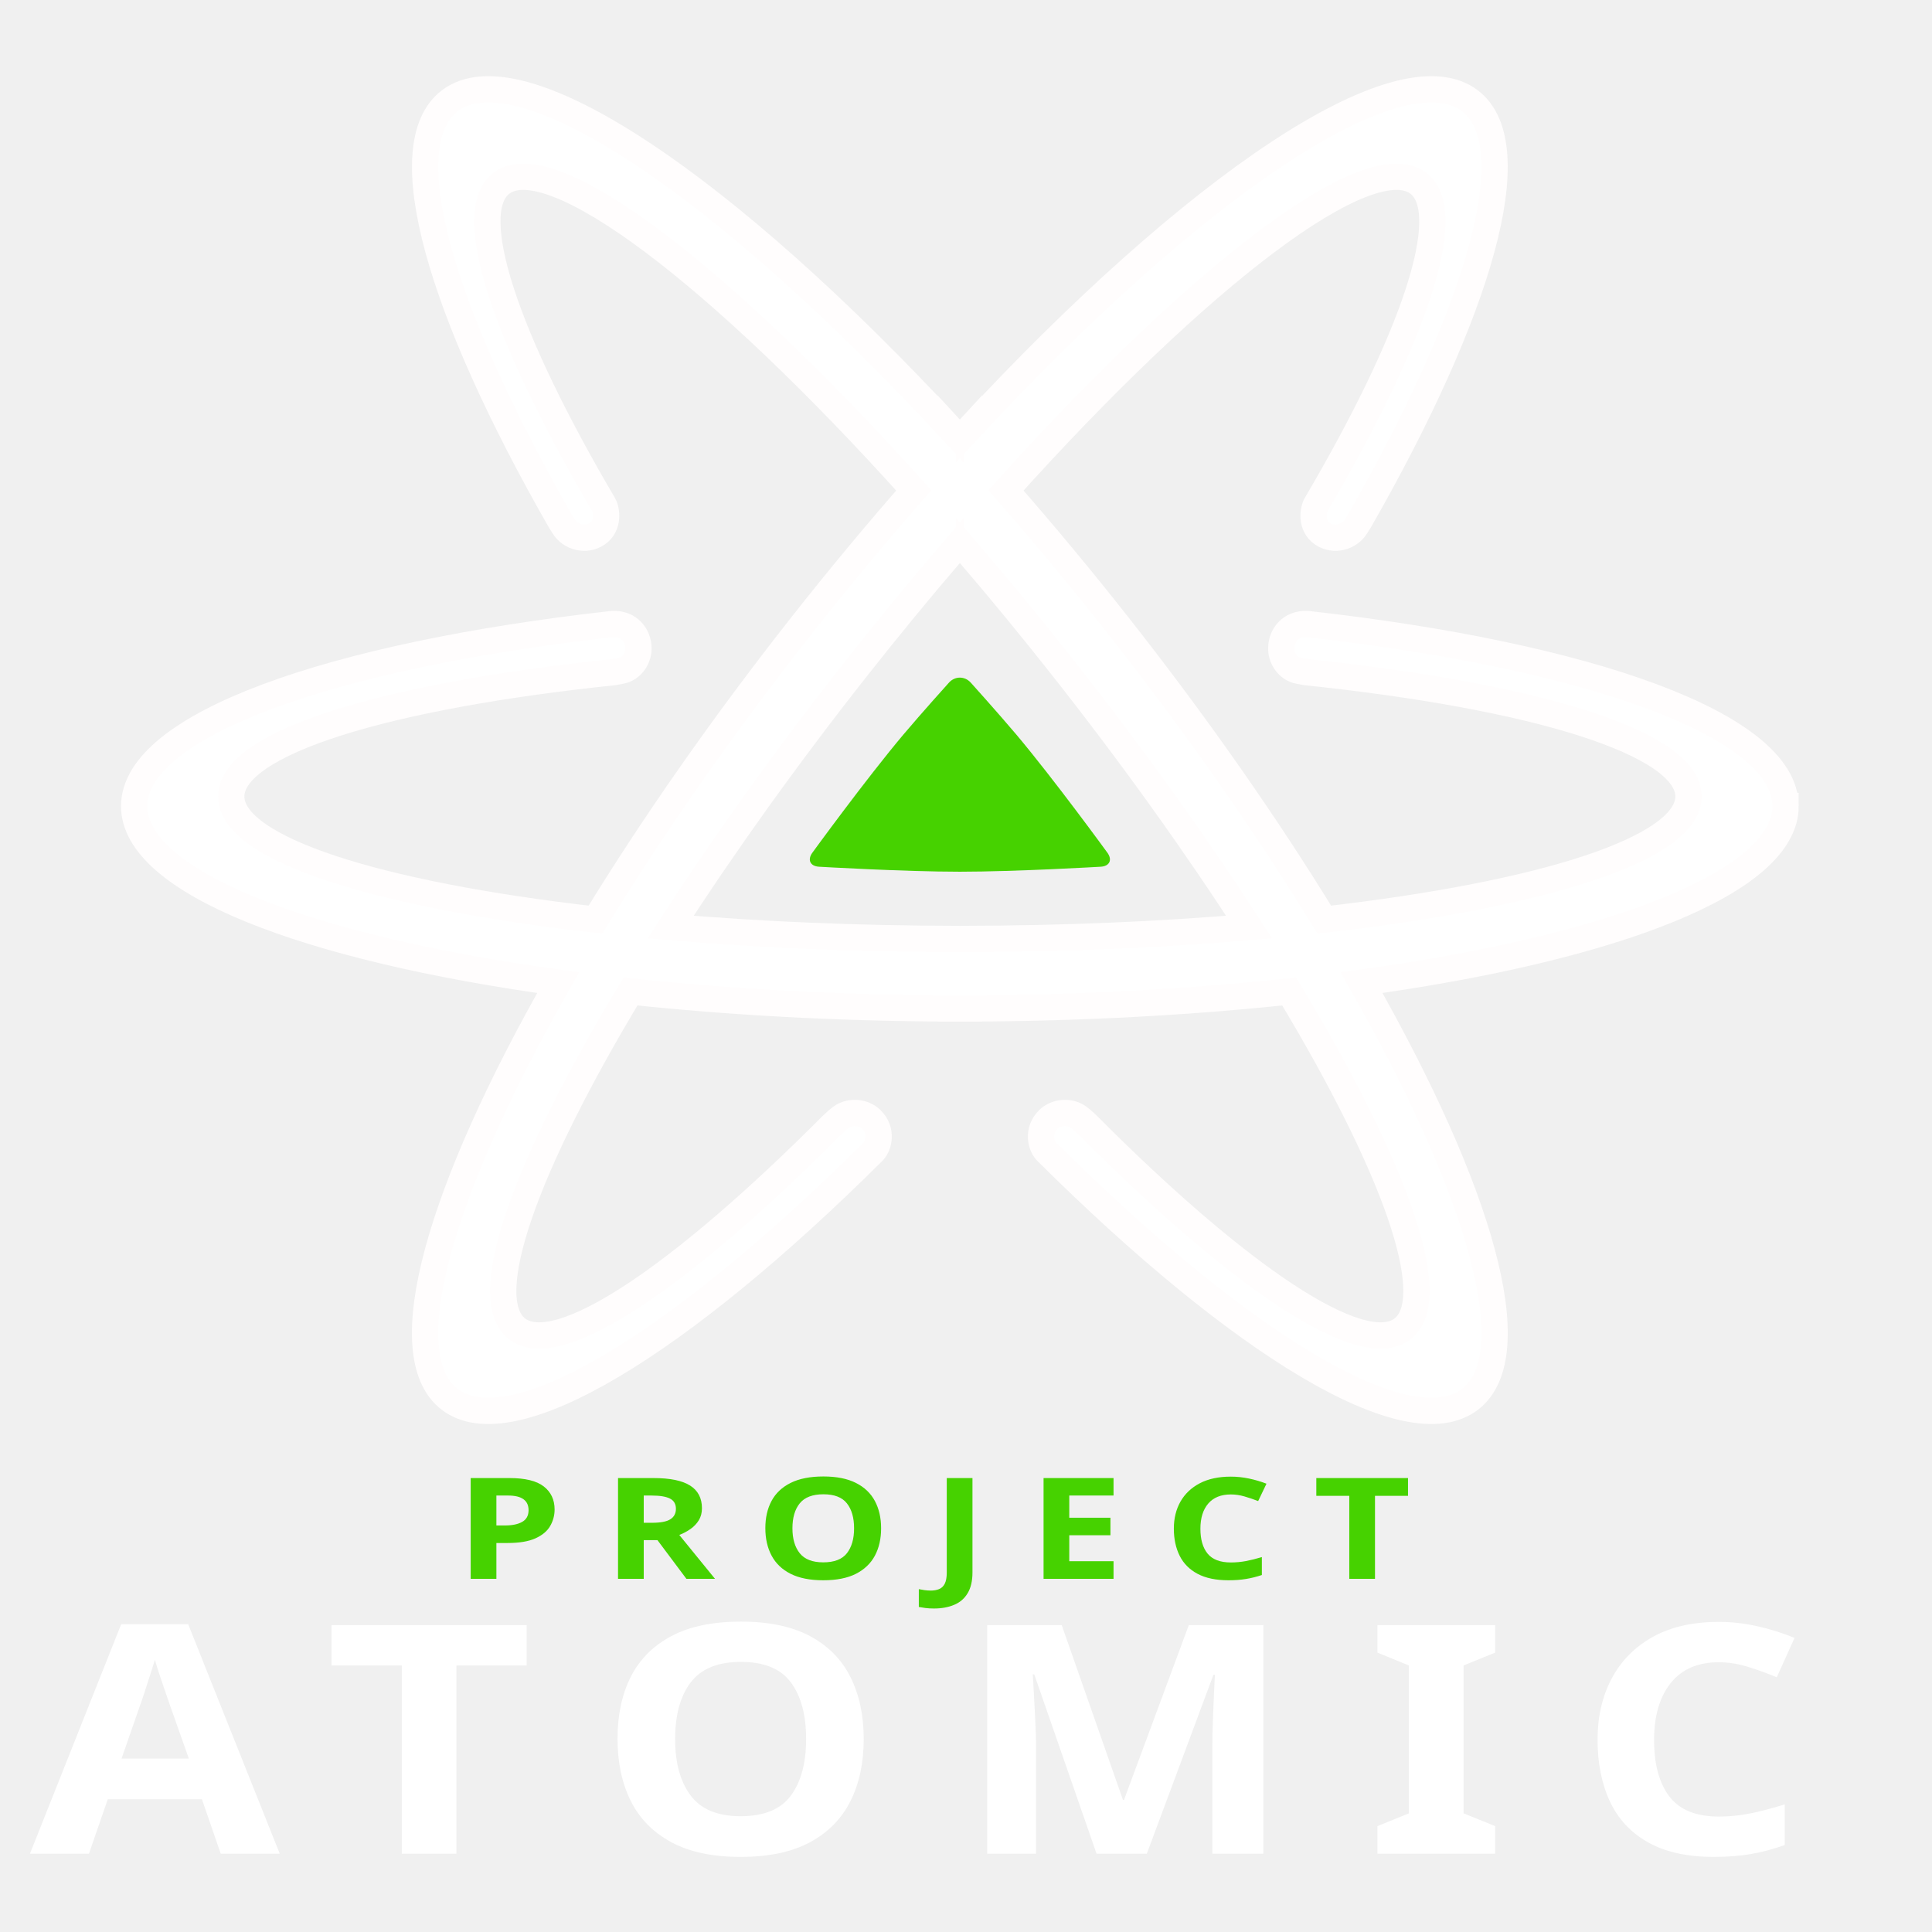
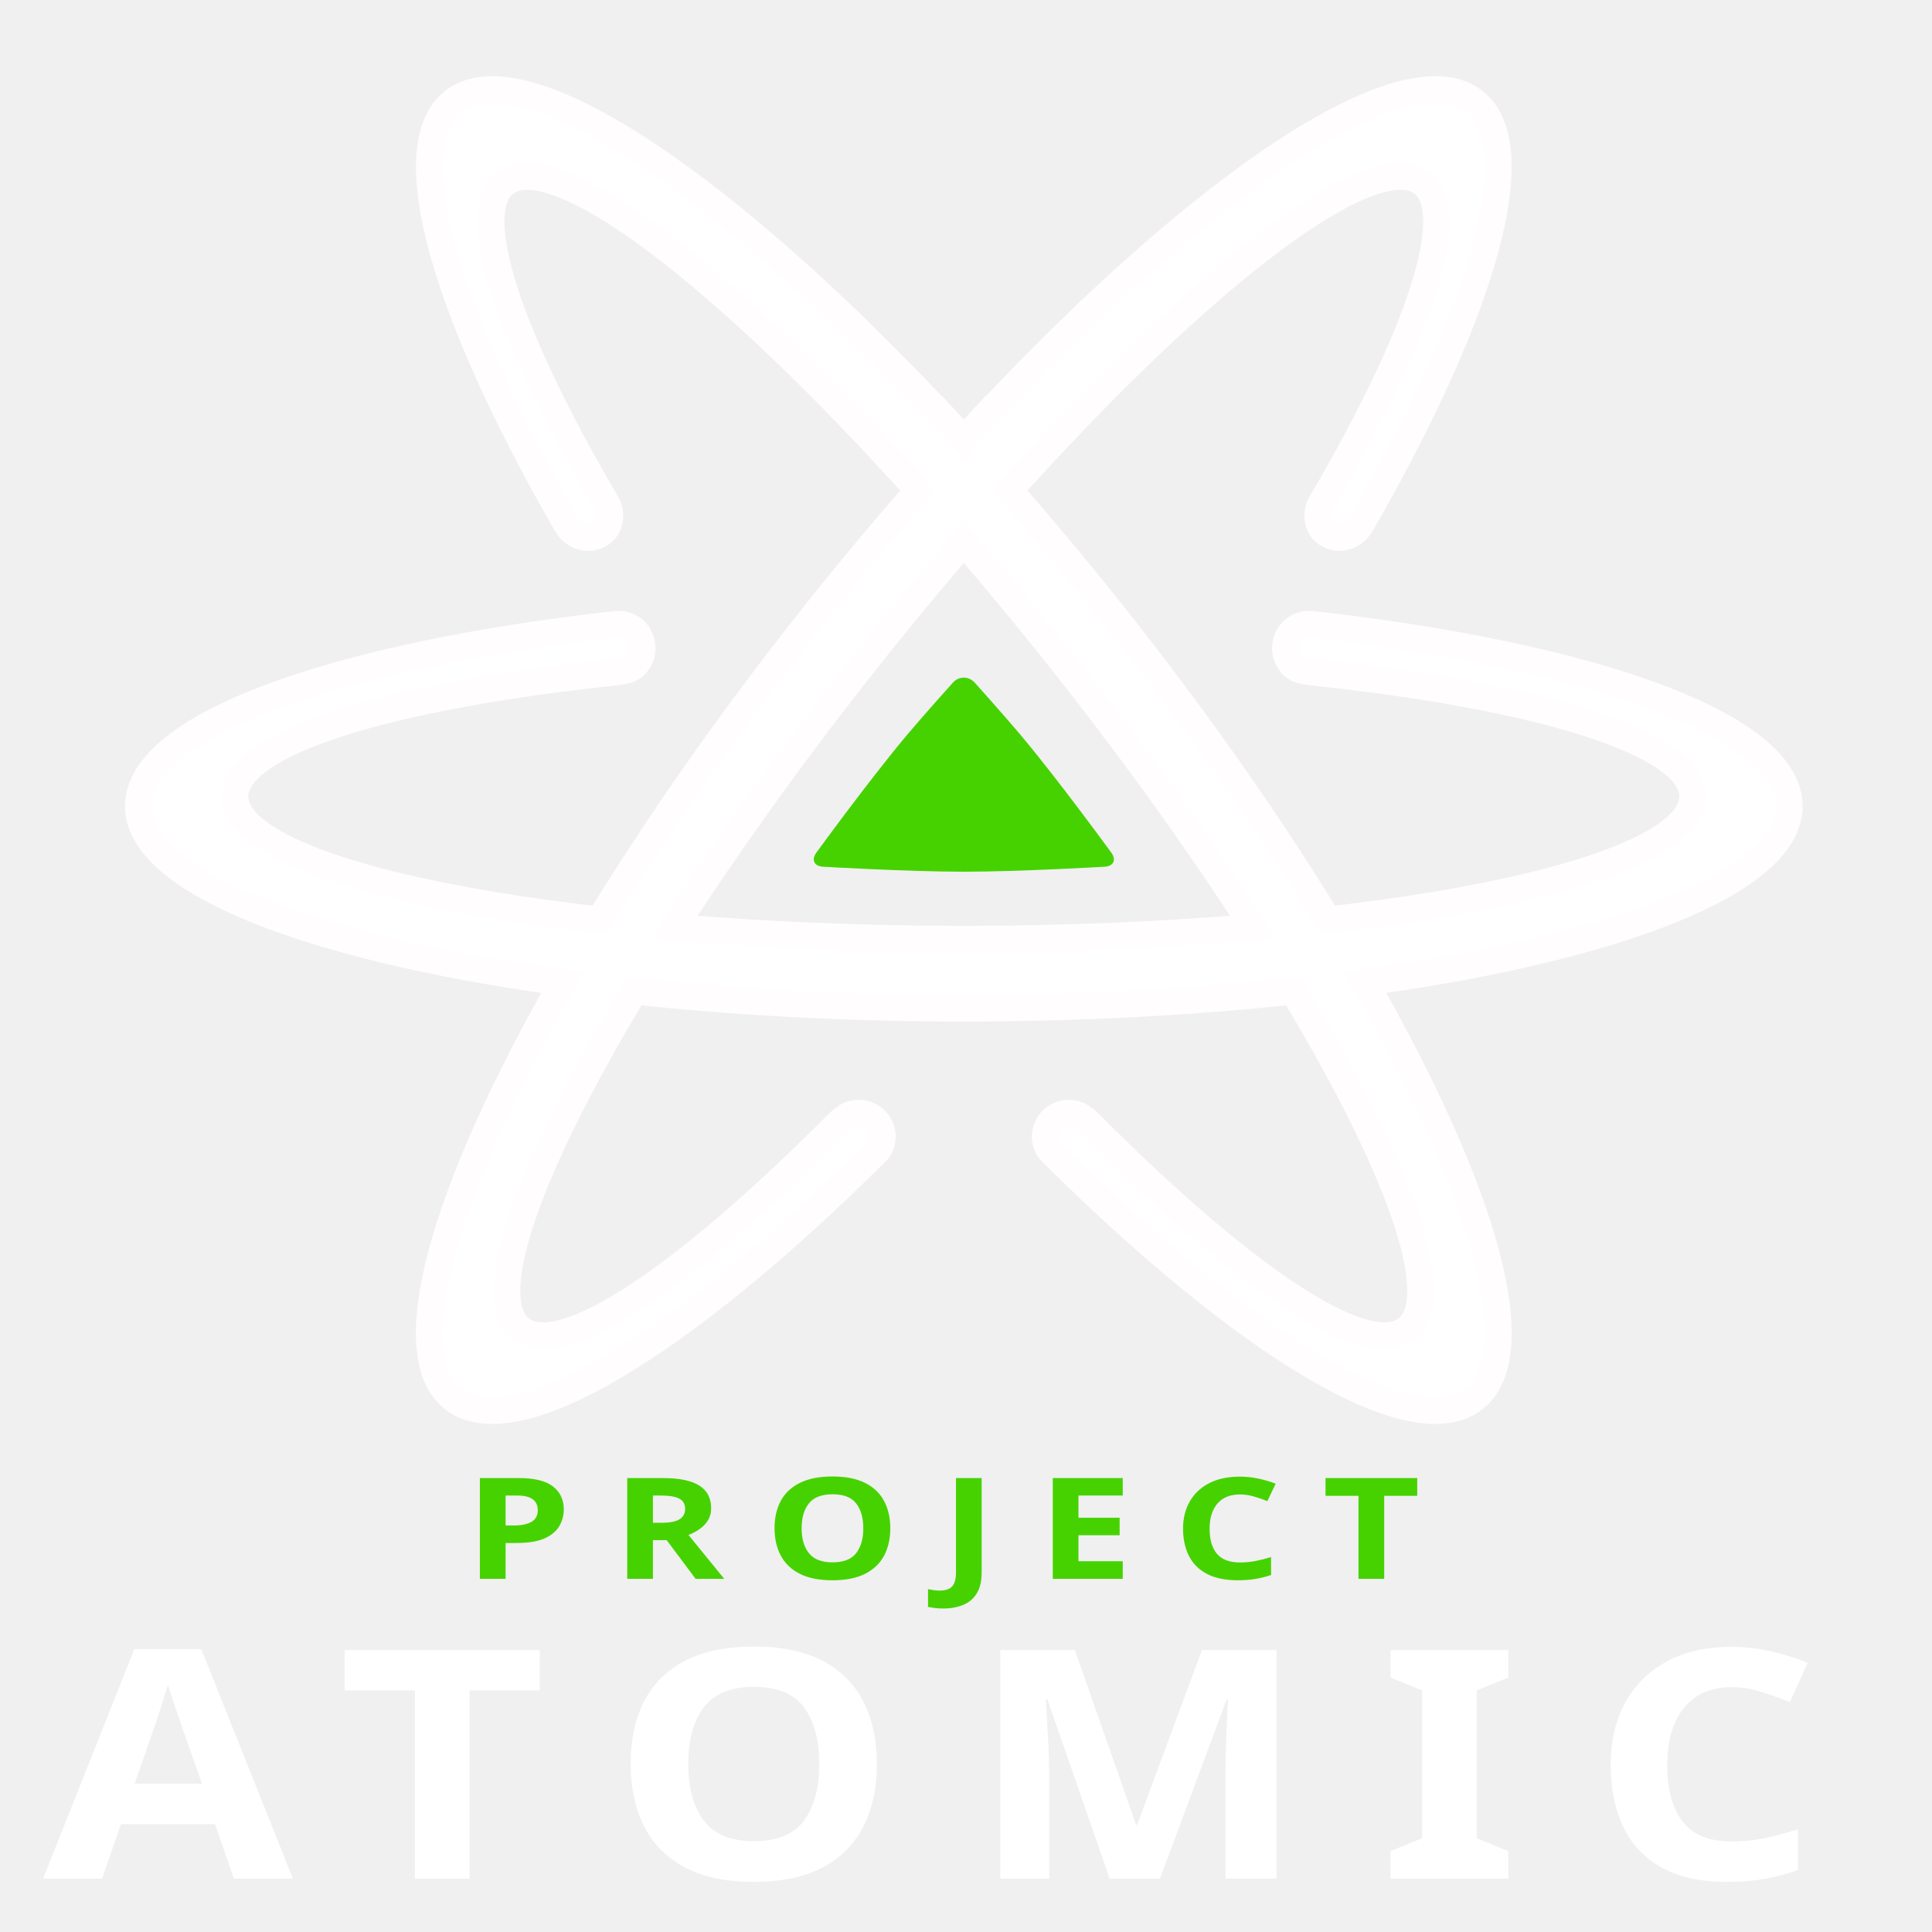
<svg xmlns="http://www.w3.org/2000/svg" width="778mm" height="778mm" id="svg3545" version="1.1" viewBox="0 0 2756.693 2756.693">
  <defs id="defs3547" />
  <g id="layer1" transform="translate(117.3251,1598.027)">
    <g transform="matrix(5.495331,0,0,5.495331,-656.9649,-1038.745)" id="g3408">
-       <path style="fill:#46d200;stroke:none;stroke-width:6.824;stroke-miterlimit:4;stroke-dasharray:none;stroke-opacity:1" id="path3440" d="m 347.428,124.565 c -14.491,0 -36.558,-1.294 -36.558,-1.294 -2.31,-0.136 -3.093,-1.777 -1.729,-3.653 0,0 13.694,-18.851 23.622,-30.66 4.904,-5.807 11.843,-13.496 11.843,-13.496 1.554,-1.723 4.089,-1.72 5.645,0 0,0 6.927,7.69 11.84,13.496 9.935,11.809 23.633,30.66 23.633,30.66 1.361,1.876 0.583,3.516 -1.729,3.653 -0.002,0 -22.084,1.294 -36.567,1.294 z" />
-       <path style="fill:#ffffff;stroke:#fffdfd;stroke-width:6.824;stroke-miterlimit:4;stroke-dasharray:none;stroke-opacity:1" id="path3442" d="m 561.819,107.495 c -0.083,-20.996 -50.929,-39.033 -124.199,-47.244 -4.385,-0.194 -6.67,3.042 -6.735,6.153 -0.126,2.475 1.589,5.521 4.699,6.029 0.583,0.095 1.082,0.217 1.736,0.316 59.037,6.168 99.233,18.271 99.296,32.252 0.066,13.631 -38.007,25.564 -94.573,32.008 -14.78,-24.144 -32.817,-50.071 -53.413,-76.24 -9.713,-12.346 -19.508,-24.099 -29.233,-35.212 50.164,-55.793 94.372,-89.691 107.154,-79.69 9.887,7.736 -1.379,40.448 -26.627,83.382 -0.788,1.384 -1.441,5.457 1.685,7.573 2.949,2 6.927,0.894 8.663,-1.904 0.249,-0.431 0.709,-1.09 0.957,-1.52 31.114,-54.375 43.704,-97.207 28.766,-108.895 -18.248,-14.277 -71.874,22.143 -130.173,85.119 v -0.018 c -0.795,0.863 -1.596,1.712 -2.398,2.587 -0.799,-0.874 -1.599,-1.723 -2.394,-2.587 v 0.018 C 286.731,-53.352 233.106,-89.774 214.857,-75.497 c -14.936,11.689 -2.348,54.52 28.77,108.895 0.248,0.429 0.705,1.088 0.953,1.52 1.736,2.798 5.713,3.904 8.666,1.904 3.123,-2.116 2.473,-6.189 1.684,-7.573 -25.248,-42.934 -36.513,-75.647 -26.627,-83.382 12.786,-10.002 56.99,23.895 107.154,79.69 -9.722,11.111 -19.52,22.864 -29.228,35.212 -20.601,26.169 -38.633,52.094 -53.418,76.24 -56.567,-6.444 -94.64,-18.377 -94.57,-32.008 0.063,-13.981 40.258,-26.086 99.294,-32.252 0.655,-0.099 1.154,-0.221 1.734,-0.316 3.112,-0.508 4.825,-3.554 4.699,-6.029 -0.063,-3.109 -2.35,-6.347 -6.735,-6.153 -73.271,8.21 -124.115,26.248 -124.199,47.244 -0.084,19.668 44.366,36.849 110.093,45.876 -30.796,54.011 -43.142,96.464 -28.273,108.102 16.101,12.597 59.778,-14.297 109.883,-64.082 1.671,-1.522 2.709,-5.561 -0.328,-8.519 -1.951,-1.906 -5.442,-2.299 -7.853,-0.526 -0.942,0.691 -1.843,1.581 -2.5,2.204 -39.078,39.209 -71.075,60.946 -81.623,52.69 -10.264,-8.015 2.229,-42.37 29.484,-87.578 25.498,2.737 53.589,4.295 83.109,4.41 v 0.003 c 0.411,0 0.82,0.003 1.235,0.007 0.316,0 0.634,0.007 0.95,0.007 0.07,0 0.144,0 0.21,0 0.072,0 0.144,0 0.214,0 0.32,0 0.635,-0.007 0.953,-0.007 0.411,-0.003 0.82,-0.007 1.231,-0.007 v -0.003 c 29.518,-0.115 57.611,-1.673 83.109,-4.41 27.255,45.208 39.75,79.564 29.484,87.578 -10.549,8.257 -42.543,-13.48 -81.619,-52.69 -0.659,-0.623 -1.56,-1.513 -2.5,-2.204 -2.414,-1.773 -5.904,-1.38 -7.855,0.526 -3.034,2.958 -2,6.997 -0.328,8.519 50.105,49.785 93.78,76.678 109.881,64.082 14.87,-11.639 2.524,-54.091 -28.273,-108.102 65.735,-9.027 110.186,-26.208 110.102,-45.876 z m -213.707,34.535 c -0.228,0 -0.456,0.003 -0.684,0.003 -0.224,0 -0.451,-0.003 -0.68,-0.003 -26.431,-0.038 -51.573,-1.147 -74.407,-3.086 13.575,-21.042 29.832,-43.848 48.13,-67.08 8.214,-10.434 16.424,-20.402 24.562,-29.917 v 0.02 c 0.795,-0.935 1.599,-1.888 2.394,-2.813 0.799,0.926 1.603,1.879 2.398,2.813 v -0.02 c 8.137,9.515 16.35,19.483 24.562,29.917 18.3,23.232 34.557,46.037 48.13,67.08 -22.828,1.94 -47.976,3.048 -74.407,3.086 z" />
-       <text xml:space="preserve" style="font-style:normal;font-weight:normal;font-size:8.049px;line-height:1.25;font-family:sans-serif;letter-spacing:0px;word-spacing:0px;opacity:1;vector-effect:none;fill:#46d200;fill-opacity:1;stroke:none;stroke-width:1.621;stroke-linecap:butt;stroke-linejoin:miter;stroke-miterlimit:4;stroke-dasharray:none;stroke-dashoffset:0;stroke-opacity:1" x="197.117" y="338.372" id="text27" transform="scale(1.097992,0.9107539)">
-         <tspan x="197.117" y="338.372" style="font-style:normal;font-variant:normal;font-weight:800;font-stretch:normal;font-size:40.246px;font-family:Overpass;-inkscape-font-specification:'Overpass Ultra-Bold';letter-spacing:9.569px;vector-effect:none;fill:#46d200;fill-opacity:1;stroke-width:1.621;stroke-linecap:butt;stroke-linejoin:miter;stroke-miterlimit:4;stroke-dasharray:none;stroke-dashoffset:0;stroke-opacity:1" id="tspan29">PROJECT</tspan>
+       <path style="fill:#46d200;stroke:none;stroke-width:6.824;stroke-miterlimit:4;stroke-dasharray:none;stroke-opacity:1" id="path3440" d="m 348.451,124.565 c -14.491,0 -36.558,-1.294 -36.558,-1.294 -2.31,-0.136 -3.093,-1.777 -1.729,-3.653 0,0 13.694,-18.851 23.622,-30.66 4.904,-5.807 11.843,-13.496 11.843,-13.496 1.554,-1.723 4.089,-1.72 5.645,0 0,0 6.927,7.69 11.84,13.496 9.935,11.809 23.633,30.66 23.633,30.66 1.361,1.876 0.583,3.516 -1.729,3.653 -0.002,0 -22.084,1.294 -36.567,1.294 z" />
+       <path style="fill:#ffffff;stroke:#fffdfd;stroke-width:6.824;stroke-miterlimit:4;stroke-dasharray:none;stroke-opacity:1" id="path3442" d="m 562.843,107.495 c -0.083,-20.996 -50.929,-39.033 -124.199,-47.244 -4.385,-0.194 -6.67,3.042 -6.735,6.153 -0.126,2.475 1.589,5.521 4.699,6.029 0.583,0.095 1.082,0.217 1.736,0.316 59.037,6.168 99.233,18.271 99.296,32.252 0.066,13.631 -38.007,25.564 -94.573,32.008 -14.78,-24.144 -32.817,-50.071 -53.413,-76.24 -9.713,-12.346 -19.508,-24.099 -29.233,-35.212 50.164,-55.793 94.372,-89.691 107.154,-79.69 9.887,7.736 -1.379,40.448 -26.627,83.382 -0.788,1.384 -1.441,5.457 1.685,7.573 2.949,2 6.927,0.894 8.663,-1.904 0.249,-0.431 0.709,-1.09 0.957,-1.52 31.114,-54.375 43.704,-97.207 28.766,-108.895 -18.248,-14.277 -71.874,22.143 -130.173,85.119 v -0.018 c -0.795,0.863 -1.596,1.712 -2.398,2.587 -0.799,-0.874 -1.599,-1.723 -2.394,-2.587 v 0.018 C 287.755,-53.352 234.13,-89.774 215.88,-75.497 c -14.936,11.689 -2.348,54.52 28.77,108.895 0.248,0.429 0.705,1.088 0.953,1.52 1.736,2.798 5.713,3.904 8.666,1.904 3.123,-2.116 2.473,-6.189 1.684,-7.573 -25.248,-42.934 -36.513,-75.647 -26.627,-83.382 12.786,-10.002 56.99,23.895 107.154,79.69 -9.722,11.111 -19.52,22.864 -29.228,35.212 -20.601,26.169 -38.633,52.094 -53.418,76.24 -56.567,-6.444 -94.64,-18.377 -94.57,-32.008 0.063,-13.981 40.258,-26.086 99.294,-32.252 0.655,-0.099 1.154,-0.221 1.734,-0.316 3.112,-0.508 4.825,-3.554 4.699,-6.029 -0.063,-3.109 -2.35,-6.347 -6.735,-6.153 -73.271,8.21 -124.115,26.248 -124.199,47.244 -0.084,19.668 44.366,36.849 110.093,45.876 -30.796,54.011 -43.142,96.464 -28.273,108.102 16.101,12.597 59.778,-14.297 109.883,-64.082 1.671,-1.522 2.709,-5.561 -0.328,-8.519 -1.951,-1.906 -5.442,-2.299 -7.853,-0.526 -0.942,0.691 -1.843,1.581 -2.5,2.204 -39.078,39.209 -71.075,60.946 -81.623,52.69 -10.264,-8.015 2.229,-42.37 29.484,-87.578 25.498,2.737 53.589,4.295 83.109,4.41 v 0.003 c 0.411,0 0.82,0.003 1.235,0.007 0.316,0 0.634,0.007 0.95,0.007 0.07,0 0.144,0 0.21,0 0.072,0 0.144,0 0.214,0 0.32,0 0.635,-0.007 0.953,-0.007 0.411,-0.003 0.82,-0.007 1.231,-0.007 v -0.003 c 29.518,-0.115 57.611,-1.673 83.109,-4.41 27.255,45.208 39.75,79.564 29.484,87.578 -10.549,8.257 -42.543,-13.48 -81.619,-52.69 -0.659,-0.623 -1.56,-1.513 -2.5,-2.204 -2.414,-1.773 -5.904,-1.38 -7.855,0.526 -3.034,2.958 -2,6.997 -0.328,8.519 50.105,49.785 93.78,76.678 109.881,64.082 14.87,-11.639 2.524,-54.091 -28.273,-108.102 65.735,-9.027 110.186,-26.208 110.102,-45.876 z m -213.707,34.535 c -0.228,0 -0.456,0.003 -0.684,0.003 -0.224,0 -0.451,-0.003 -0.68,-0.003 -26.431,-0.038 -51.573,-1.147 -74.407,-3.086 13.575,-21.042 29.832,-43.848 48.13,-67.08 8.214,-10.434 16.424,-20.402 24.562,-29.917 v 0.02 c 0.795,-0.935 1.599,-1.888 2.394,-2.813 0.799,0.926 1.603,1.879 2.398,2.813 v -0.02 c 8.137,9.515 16.35,19.483 24.562,29.917 18.3,23.232 34.557,46.037 48.13,67.08 -22.828,1.94 -47.976,3.048 -74.407,3.086 z" />
+       <text xml:space="preserve" style="font-style:normal;font-weight:normal;font-size:8.049px;line-height:1.25;font-family:sans-serif;letter-spacing:0px;word-spacing:0px;opacity:1;vector-effect:none;fill:#46d200;fill-opacity:1;stroke:none;stroke-width:1.621;stroke-linecap:butt;stroke-linejoin:miter;stroke-miterlimit:4;stroke-dasharray:none;stroke-dashoffset:0;stroke-opacity:1" x="199.292" y="338.372" id="text27" transform="scale(1.097992,0.9107539)">
+         <tspan x="199.292" y="338.372" style="font-style:normal;font-variant:normal;font-weight:800;font-stretch:normal;font-size:40.246px;font-family:Overpass;-inkscape-font-specification:'Overpass Ultra-Bold';letter-spacing:9.569px;vector-effect:none;fill:#46d200;fill-opacity:1;stroke-width:1.621;stroke-linecap:butt;stroke-linejoin:miter;stroke-miterlimit:4;stroke-dasharray:none;stroke-dashoffset:0;stroke-opacity:1" id="tspan29">PROJECT</tspan>
      </text>
-       <text id="text35" y="403.606" x="324.177" style="font-style:normal;font-weight:normal;font-size:17.679px;line-height:1.25;font-family:sans-serif;letter-spacing:0px;word-spacing:0px;fill:#000000;fill-opacity:1;stroke:none;stroke-width:0.442" xml:space="preserve" transform="scale(1.063443,0.940342)">
-         <tspan id="tspan33" style="font-style:normal;font-variant:normal;font-weight:800;font-stretch:normal;font-size:88.395px;font-family:Overpass;-inkscape-font-specification:'Overpass Ultra-Bold';text-align:center;letter-spacing:17.06px;text-anchor:middle;fill:#ffffff;stroke-width:0.442" y="403.606" x="332.707">ATOMIC</tspan>
+       <text id="text35" y="410.5" x="327.385" style="font-style:normal;font-weight:normal;font-size:17.679px;line-height:1.25;font-family:sans-serif;letter-spacing:0px;word-spacing:0px;fill:#000000;fill-opacity:1;stroke:none;stroke-width:0.442" xml:space="preserve" transform="scale(1.063443,0.940342)">
+         <tspan id="tspan33" style="font-style:normal;font-variant:normal;font-weight:800;font-stretch:normal;font-size:88.395px;font-family:Overpass;-inkscape-font-specification:'Overpass Ultra-Bold';text-align:center;letter-spacing:17.06px;text-anchor:middle;fill:#ffffff;stroke-width:0.442" y="410.5" x="335.915">ATOMIC</tspan>
      </text>
    </g>
  </g>
</svg>
